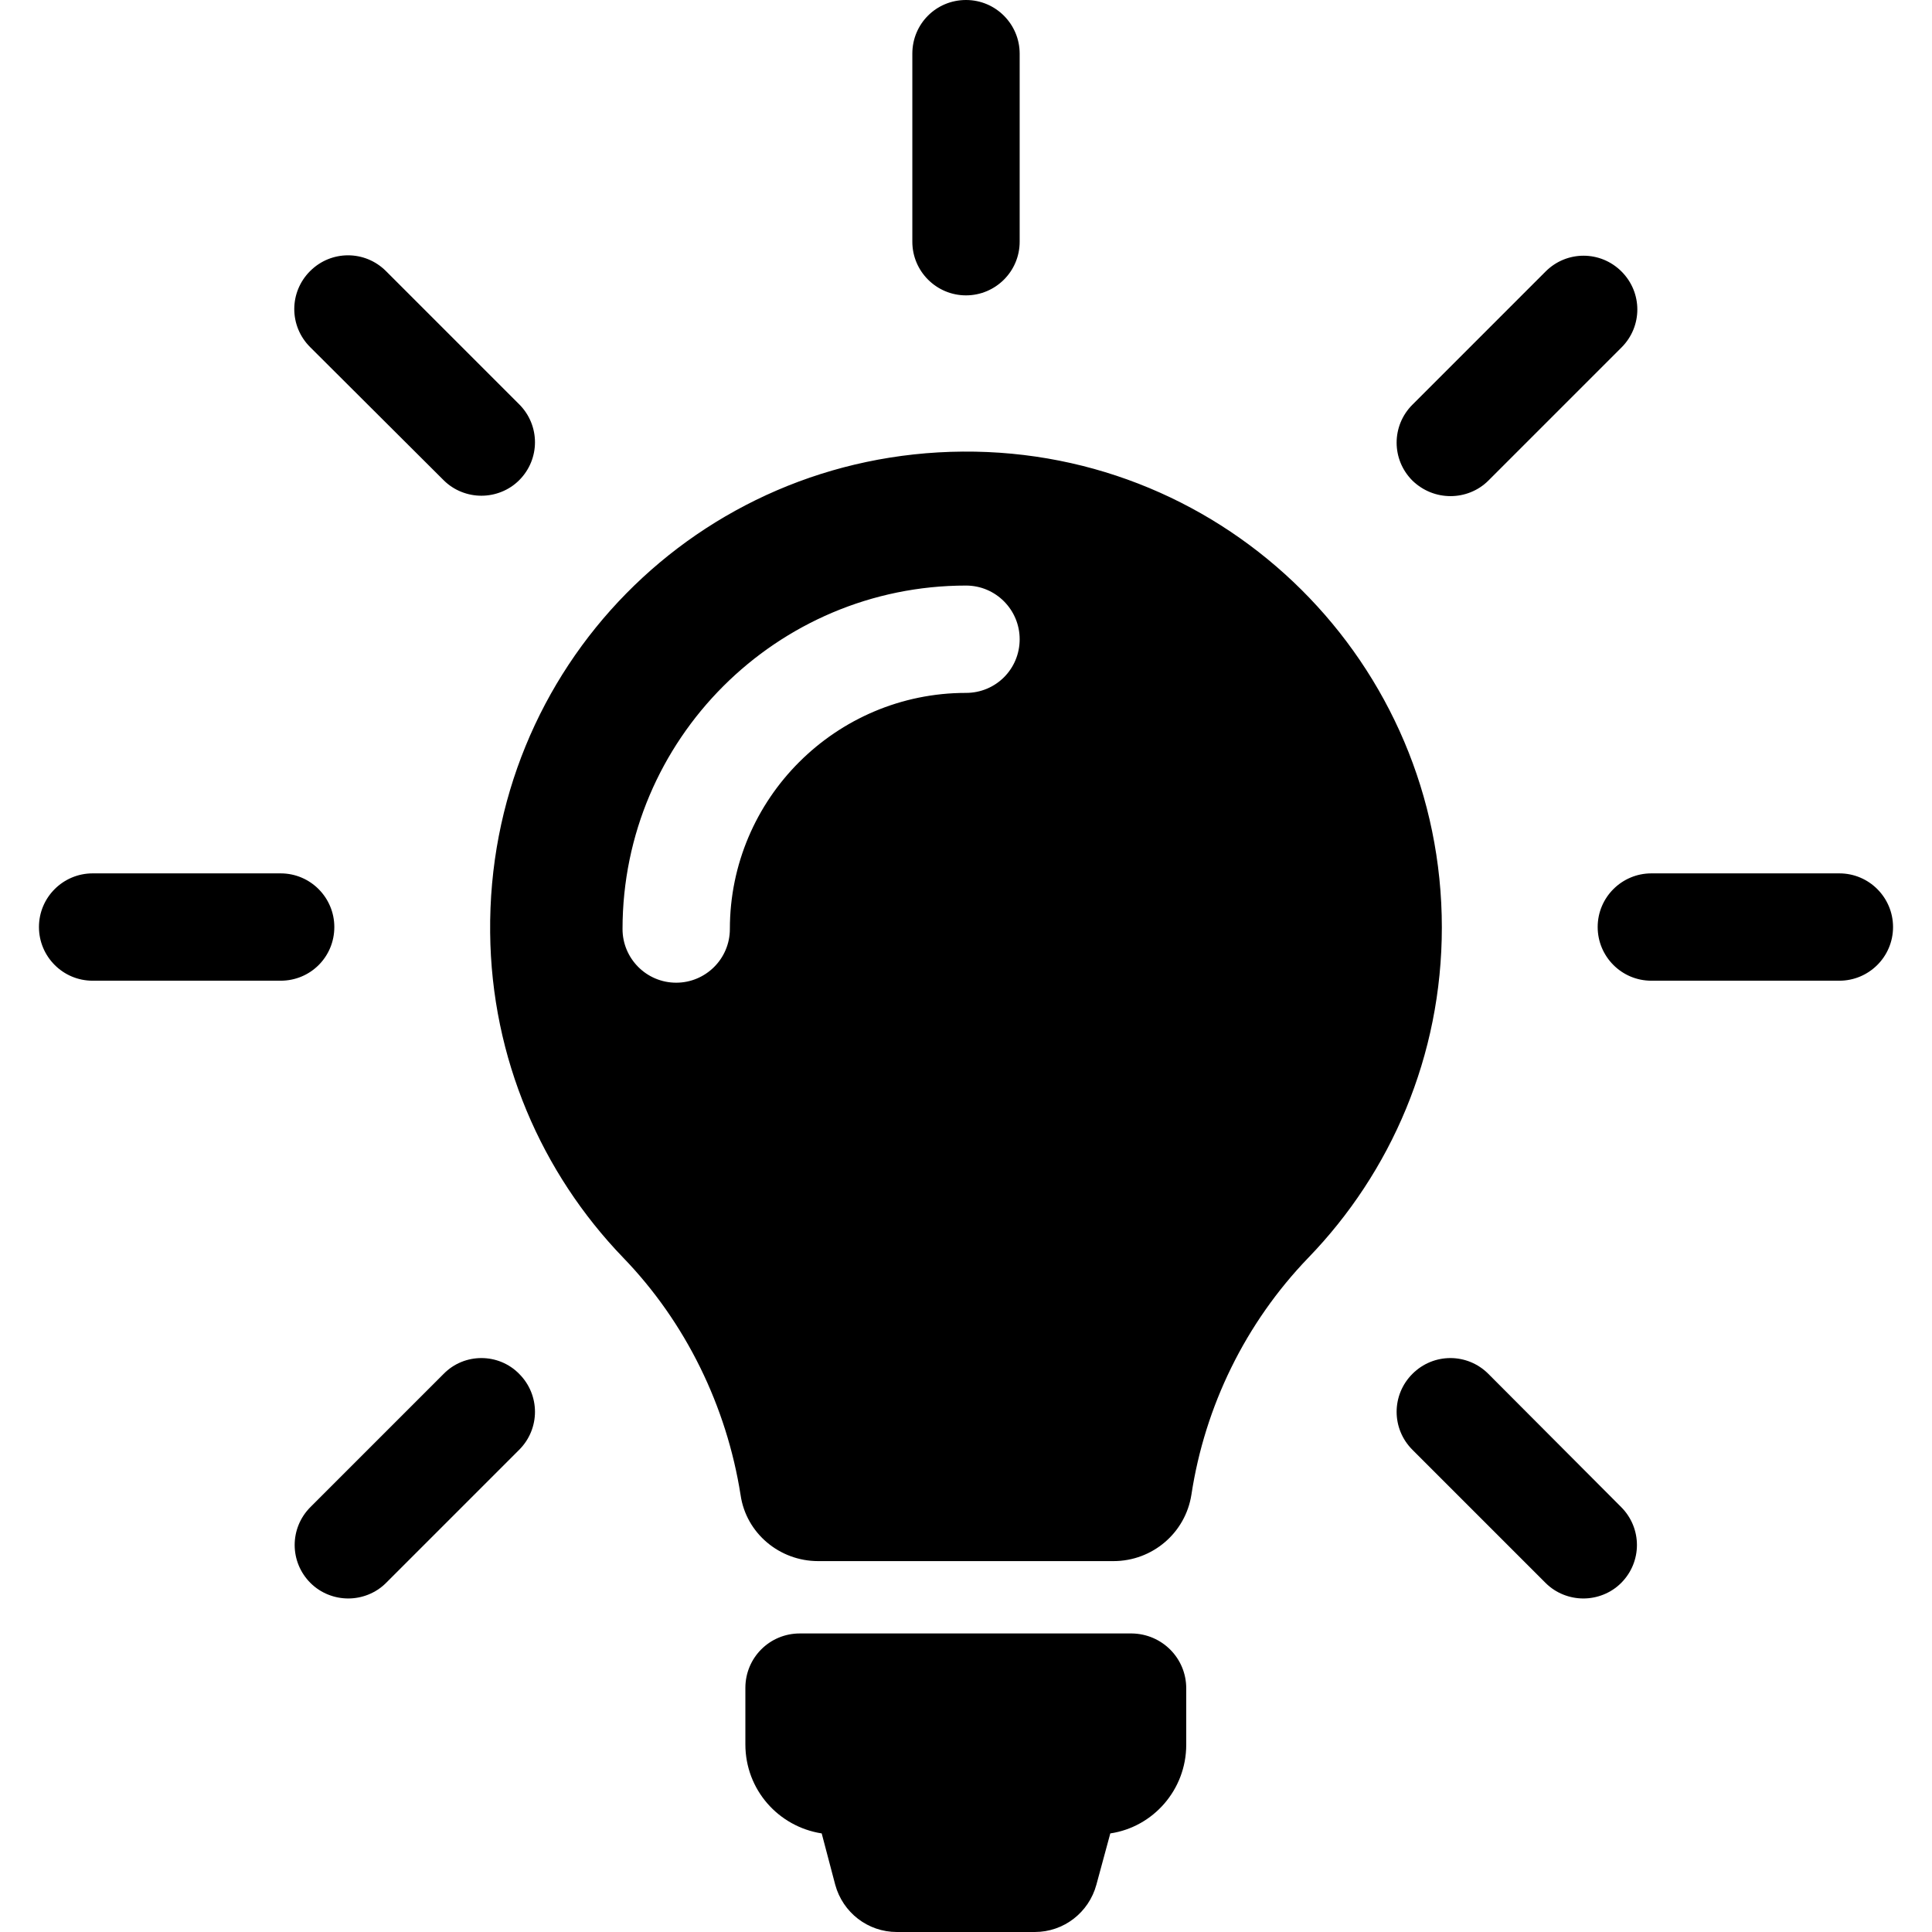
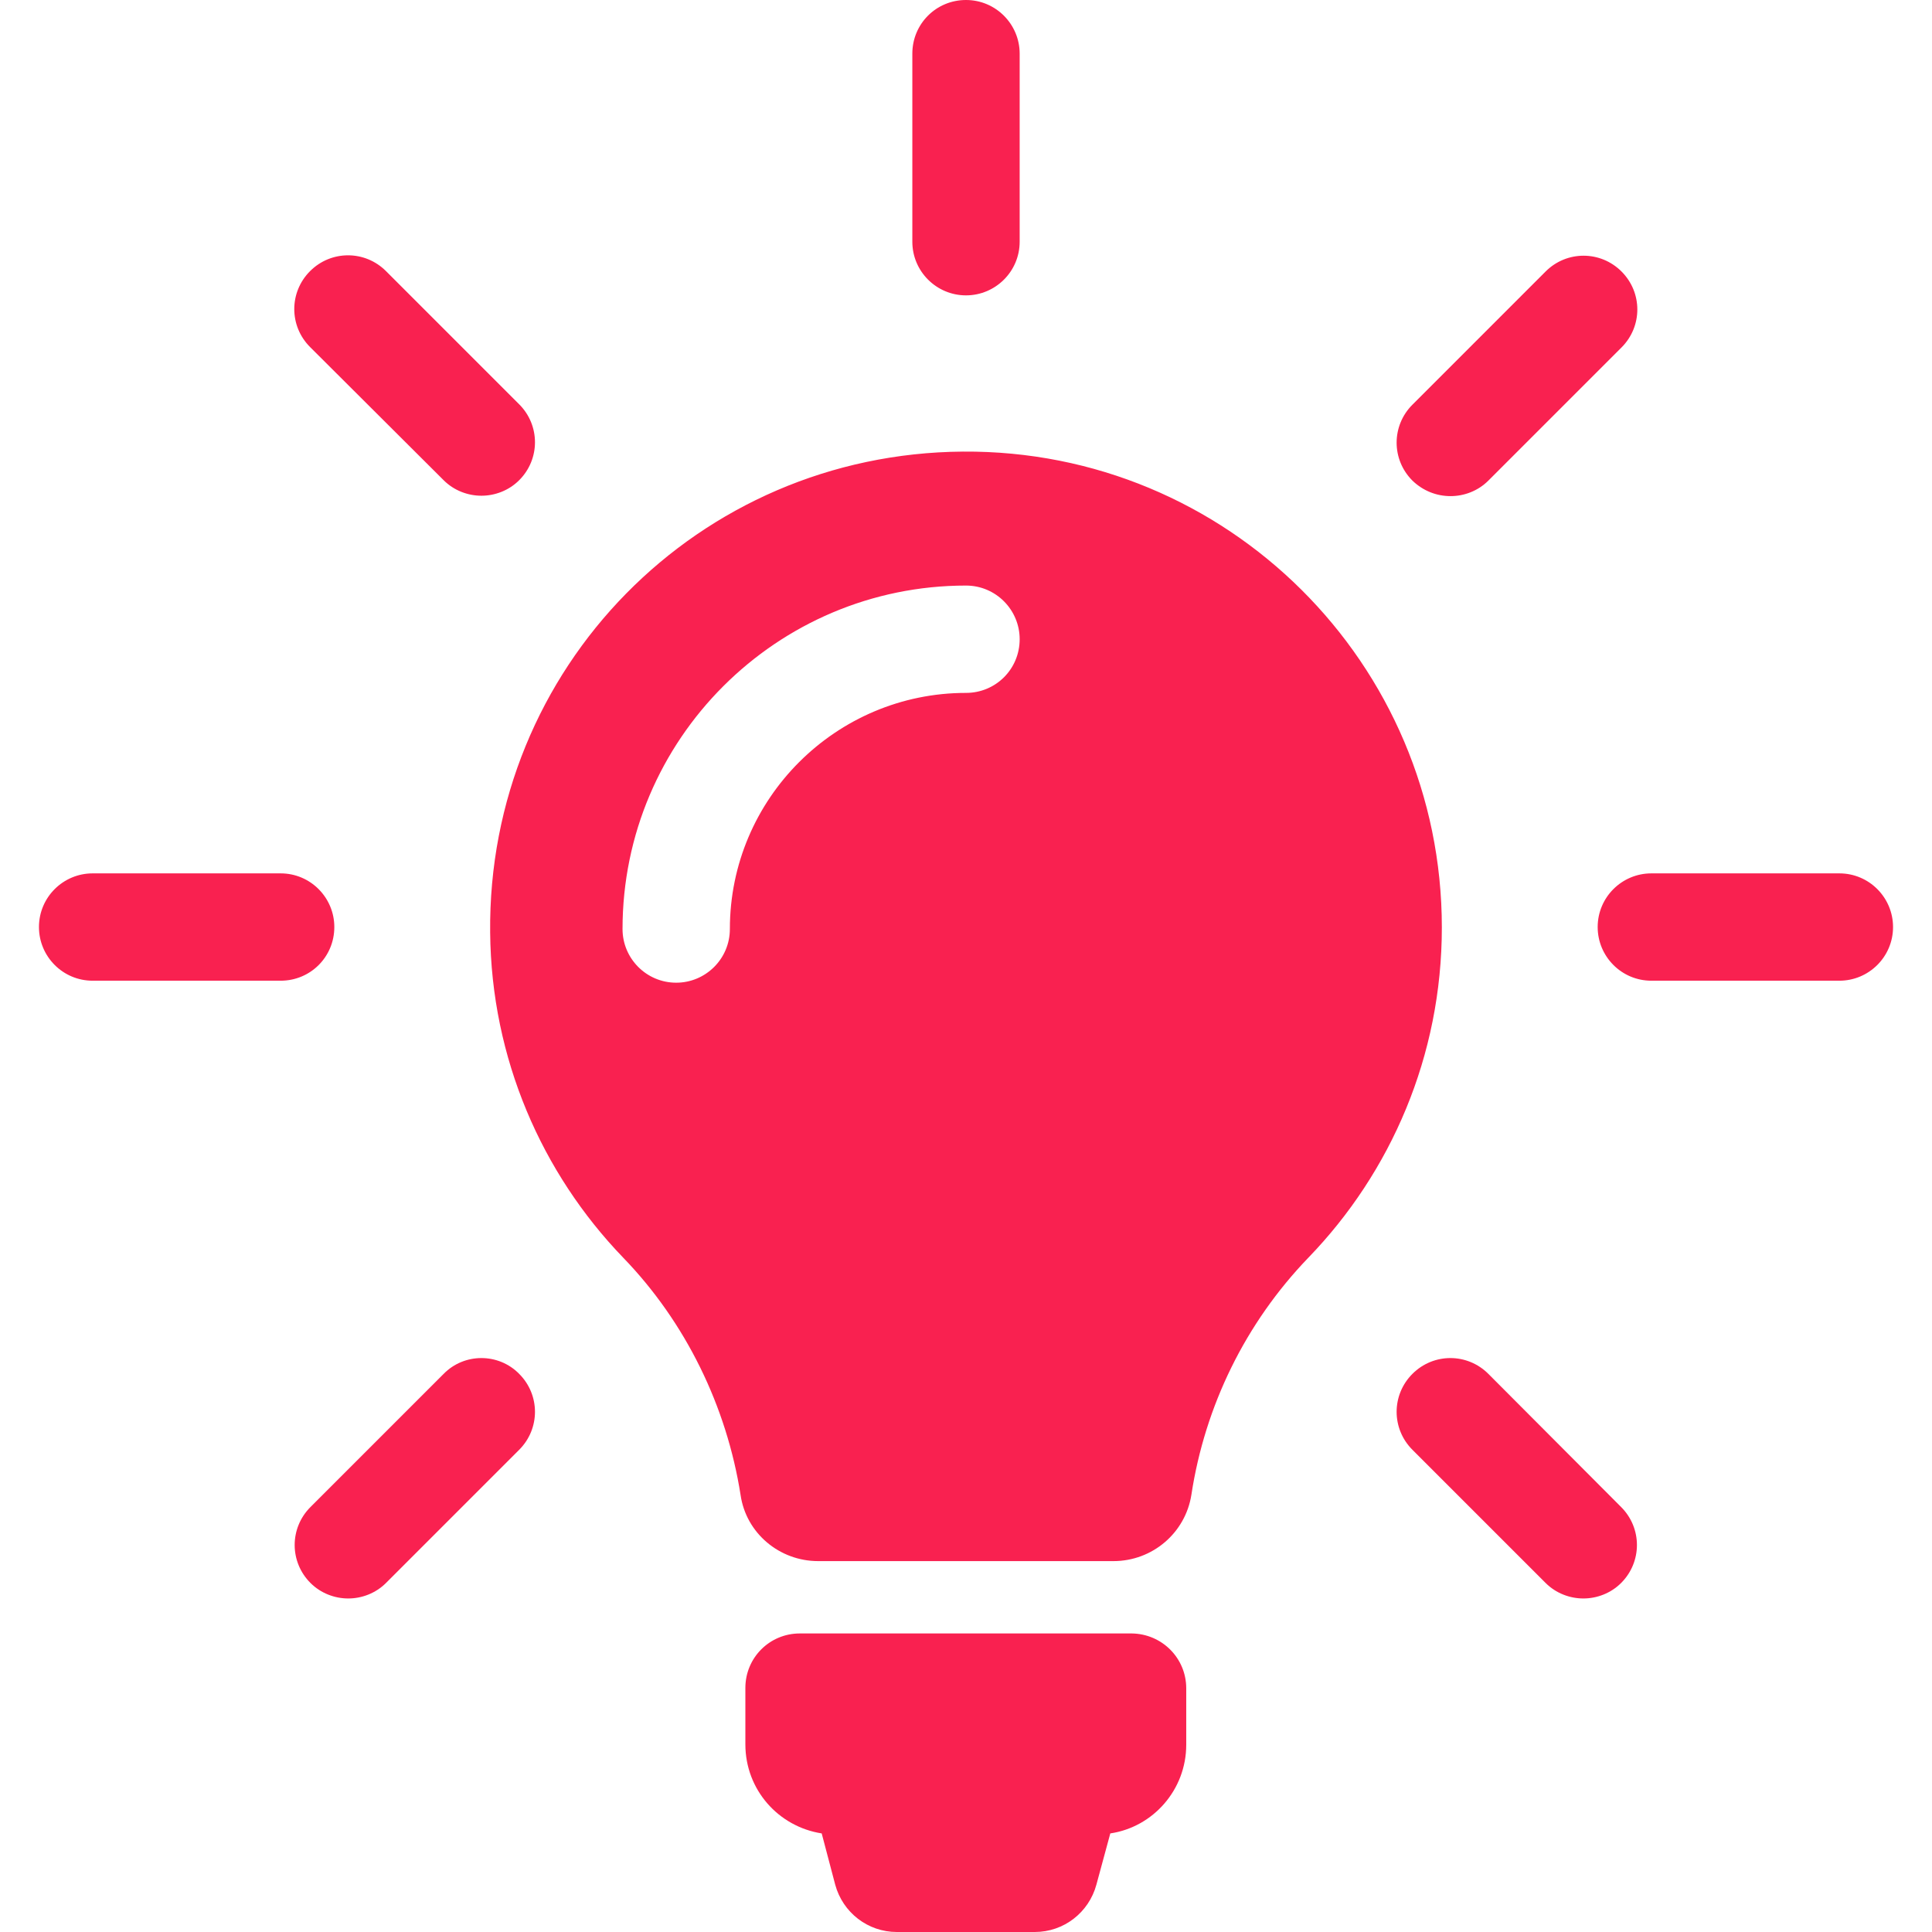
- <svg xmlns="http://www.w3.org/2000/svg" version="1.1" id="Capa_1" x="0px" y="0px" viewBox="0 0 486 486" style="enable-background:new 0 0 486 486;" xml:space="preserve">
-   <g>
-     <path id="XMLID_49_" d="M298.4,424.7v14.2c0,11.3-8.3,20.7-19.1,22.3l-3.5,12.9c-1.9,7-8.2,11.9-15.5,11.9h-34.7   c-7.3,0-13.6-4.9-15.5-11.9l-3.4-12.9c-10.9-1.7-19.2-11-19.2-22.4v-14.2c0-7.6,6.1-13.7,13.7-13.7h83.5   C292.3,411,298.4,417.1,298.4,424.7z M362.7,233.3c0,32.3-12.8,61.6-33.6,83.1c-15.8,16.4-26,37.3-29.4,59.6   c-1.5,9.6-9.8,16.7-19.6,16.7h-74.3c-9.7,0-18.1-7-19.5-16.6c-3.5-22.3-13.8-43.5-29.6-59.8c-20.4-21.2-33.1-50-33.4-81.7   c-0.7-66.6,52.3-120.5,118.9-121C308.7,113.1,362.7,166.9,362.7,233.3z M256.5,160.8c0-7.4-6-13.5-13.5-13.5   c-47.6,0-86.4,38.7-86.4,86.4c0,7.4,6,13.5,13.5,13.5c7.4,0,13.5-6,13.5-13.5c0-32.8,26.7-59.4,59.4-59.4   C250.5,174.3,256.5,168.3,256.5,160.8z M243,74.3c7.4,0,13.5-6,13.5-13.5V13.5c0-7.4-6-13.5-13.5-13.5s-13.5,6-13.5,13.5v47.3   C229.5,68.3,235.6,74.3,243,74.3z M84.1,233.2c0-7.4-6-13.5-13.5-13.5H23.3c-7.4,0-13.5,6-13.5,13.5c0,7.4,6,13.5,13.5,13.5h47.3   C78.1,246.7,84.1,240.7,84.1,233.2z M462.7,219.7h-47.3c-7.4,0-13.5,6-13.5,13.5c0,7.4,6,13.5,13.5,13.5h47.3   c7.4,0,13.5-6,13.5-13.5C476.2,225.8,470.2,219.7,462.7,219.7z M111.6,345.6l-33.5,33.5c-5.3,5.3-5.3,13.8,0,19.1   c2.6,2.6,6.1,3.9,9.5,3.9s6.9-1.3,9.5-3.9l33.5-33.5c5.3-5.3,5.3-13.8,0-19.1C125.4,340.3,116.8,340.3,111.6,345.6z M364.9,124.8   c3.4,0,6.9-1.3,9.5-3.9l33.5-33.5c5.3-5.3,5.3-13.8,0-19.1c-5.3-5.3-13.8-5.3-19.1,0l-33.5,33.5c-5.3,5.3-5.3,13.8,0,19.1   C358,123.5,361.4,124.8,364.9,124.8z M111.6,120.8c2.6,2.6,6.1,3.9,9.5,3.9s6.9-1.3,9.5-3.9c5.3-5.3,5.3-13.8,0-19.1L97.1,68.2   c-5.3-5.3-13.8-5.3-19.1,0c-5.3,5.3-5.3,13.8,0,19.1L111.6,120.8z M374.4,345.6c-5.3-5.3-13.8-5.3-19.1,0c-5.3,5.3-5.3,13.8,0,19.1   l33.5,33.5c2.6,2.6,6.1,3.9,9.5,3.9s6.9-1.3,9.5-3.9c5.3-5.3,5.3-13.8,0-19.1L374.4,345.6z" />
+ <svg xmlns="http://www.w3.org/2000/svg" version="1.1" style="enable-background:new 0 0 486 486;" xml:space="preserve" width="486" height="486">
+   <rect id="backgroundrect" width="100%" height="100%" x="0" y="0" fill="none" stroke="none" />
+   <g class="currentLayer" style="">
+     <g id="svg_1" class="selected" fill-opacity="1" fill="#f92150">
+       <path id="XMLID_49_" d="M298.4,424.7v14.2c0,11.3-8.3,20.7-19.1,22.3l-3.5,12.9c-1.9,7-8.2,11.9-15.5,11.9h-34.7   c-7.3,0-13.6-4.9-15.5-11.9l-3.4-12.9c-10.9-1.7-19.2-11-19.2-22.4v-14.2c0-7.6,6.1-13.7,13.7-13.7h83.5   C292.3,411,298.4,417.1,298.4,424.7z M362.7,233.3c0,32.3-12.8,61.6-33.6,83.1c-15.8,16.4-26,37.3-29.4,59.6   c-1.5,9.6-9.8,16.7-19.6,16.7h-74.3c-9.7,0-18.1-7-19.5-16.6c-3.5-22.3-13.8-43.5-29.6-59.8c-20.4-21.2-33.1-50-33.4-81.7   c-0.7-66.6,52.3-120.5,118.9-121C308.7,113.1,362.7,166.9,362.7,233.3z M256.5,160.8c0-7.4-6-13.5-13.5-13.5   c-47.6,0-86.4,38.7-86.4,86.4c0,7.4,6,13.5,13.5,13.5c7.4,0,13.5-6,13.5-13.5c0-32.8,26.7-59.4,59.4-59.4   C250.5,174.3,256.5,168.3,256.5,160.8z M243,74.3c7.4,0,13.5-6,13.5-13.5V13.5c0-7.4-6-13.5-13.5-13.5s-13.5,6-13.5,13.5v47.3   C229.5,68.3,235.6,74.3,243,74.3z M84.1,233.2c0-7.4-6-13.5-13.5-13.5H23.3c-7.4,0-13.5,6-13.5,13.5c0,7.4,6,13.5,13.5,13.5h47.3   C78.1,246.7,84.1,240.7,84.1,233.2z M462.7,219.7h-47.3c-7.4,0-13.5,6-13.5,13.5c0,7.4,6,13.5,13.5,13.5h47.3   c7.4,0,13.5-6,13.5-13.5C476.2,225.8,470.2,219.7,462.7,219.7z M111.6,345.6l-33.5,33.5c-5.3,5.3-5.3,13.8,0,19.1   c2.6,2.6,6.1,3.9,9.5,3.9s6.9-1.3,9.5-3.9l33.5-33.5c5.3-5.3,5.3-13.8,0-19.1C125.4,340.3,116.8,340.3,111.6,345.6z M364.9,124.8   c3.4,0,6.9-1.3,9.5-3.9l33.5-33.5c5.3-5.3,5.3-13.8,0-19.1c-5.3-5.3-13.8-5.3-19.1,0l-33.5,33.5c-5.3,5.3-5.3,13.8,0,19.1   C358,123.5,361.4,124.8,364.9,124.8z M111.6,120.8c2.6,2.6,6.1,3.9,9.5,3.9s6.9-1.3,9.5-3.9c5.3-5.3,5.3-13.8,0-19.1L97.1,68.2   c-5.3-5.3-13.8-5.3-19.1,0c-5.3,5.3-5.3,13.8,0,19.1L111.6,120.8z M374.4,345.6c-5.3-5.3-13.8-5.3-19.1,0c-5.3,5.3-5.3,13.8,0,19.1   l33.5,33.5c2.6,2.6,6.1,3.9,9.5,3.9s6.9-1.3,9.5-3.9c5.3-5.3,5.3-13.8,0-19.1L374.4,345.6z" fill="#f92150" />
+     </g>
+     <g id="svg_2">
+ </g>
+     <g id="svg_3">
+ </g>
+     <g id="svg_4">
+ </g>
+     <g id="svg_5">
+ </g>
+     <g id="svg_6">
+ </g>
+     <g id="svg_7">
+ </g>
+     <g id="svg_8">
+ </g>
+     <g id="svg_9">
+ </g>
+     <g id="svg_10">
+ </g>
+     <g id="svg_11">
+ </g>
+     <g id="svg_12">
+ </g>
+     <g id="svg_13">
+ </g>
+     <g id="svg_14">
+ </g>
+     <g id="svg_15">
+ </g>
+     <g id="svg_16">
+ </g>
  </g>
-   <g>
- </g>
-   <g>
- </g>
-   <g>
- </g>
-   <g>
- </g>
-   <g>
- </g>
-   <g>
- </g>
-   <g>
- </g>
-   <g>
- </g>
-   <g>
- </g>
-   <g>
- </g>
-   <g>
- </g>
-   <g>
- </g>
-   <g>
- </g>
-   <g>
- </g>
-   <g>
- </g>
</svg>
